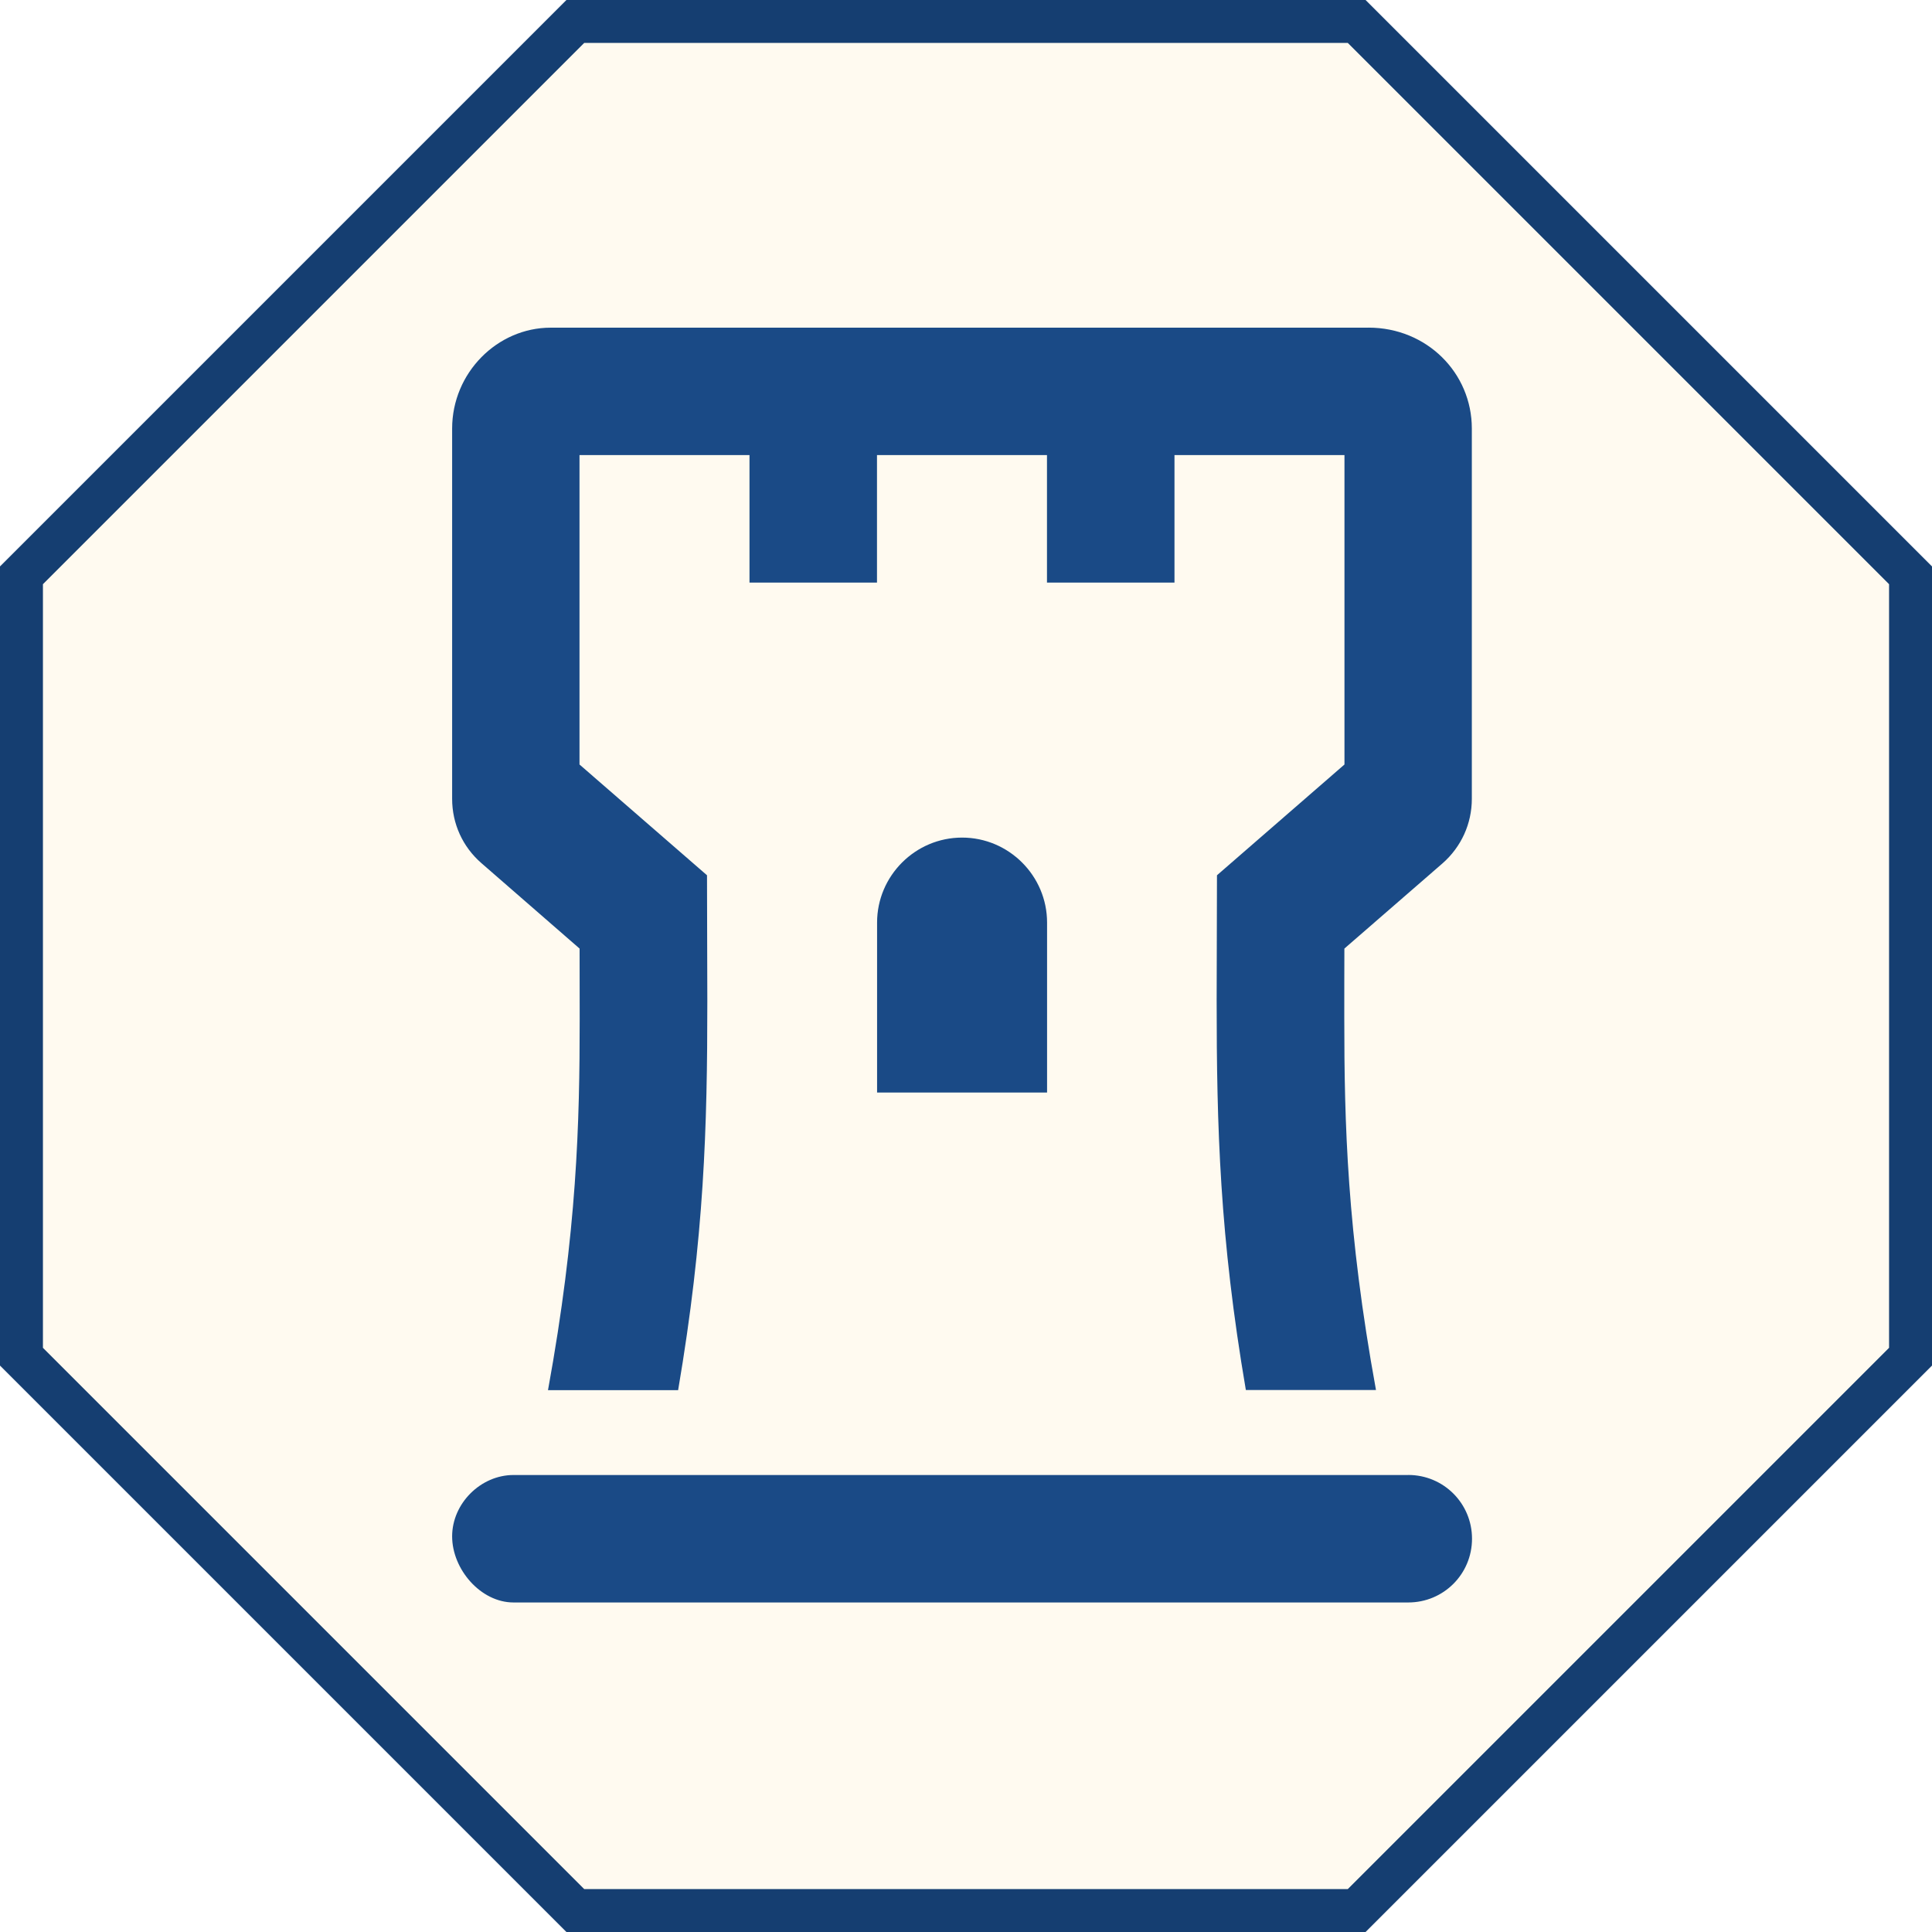
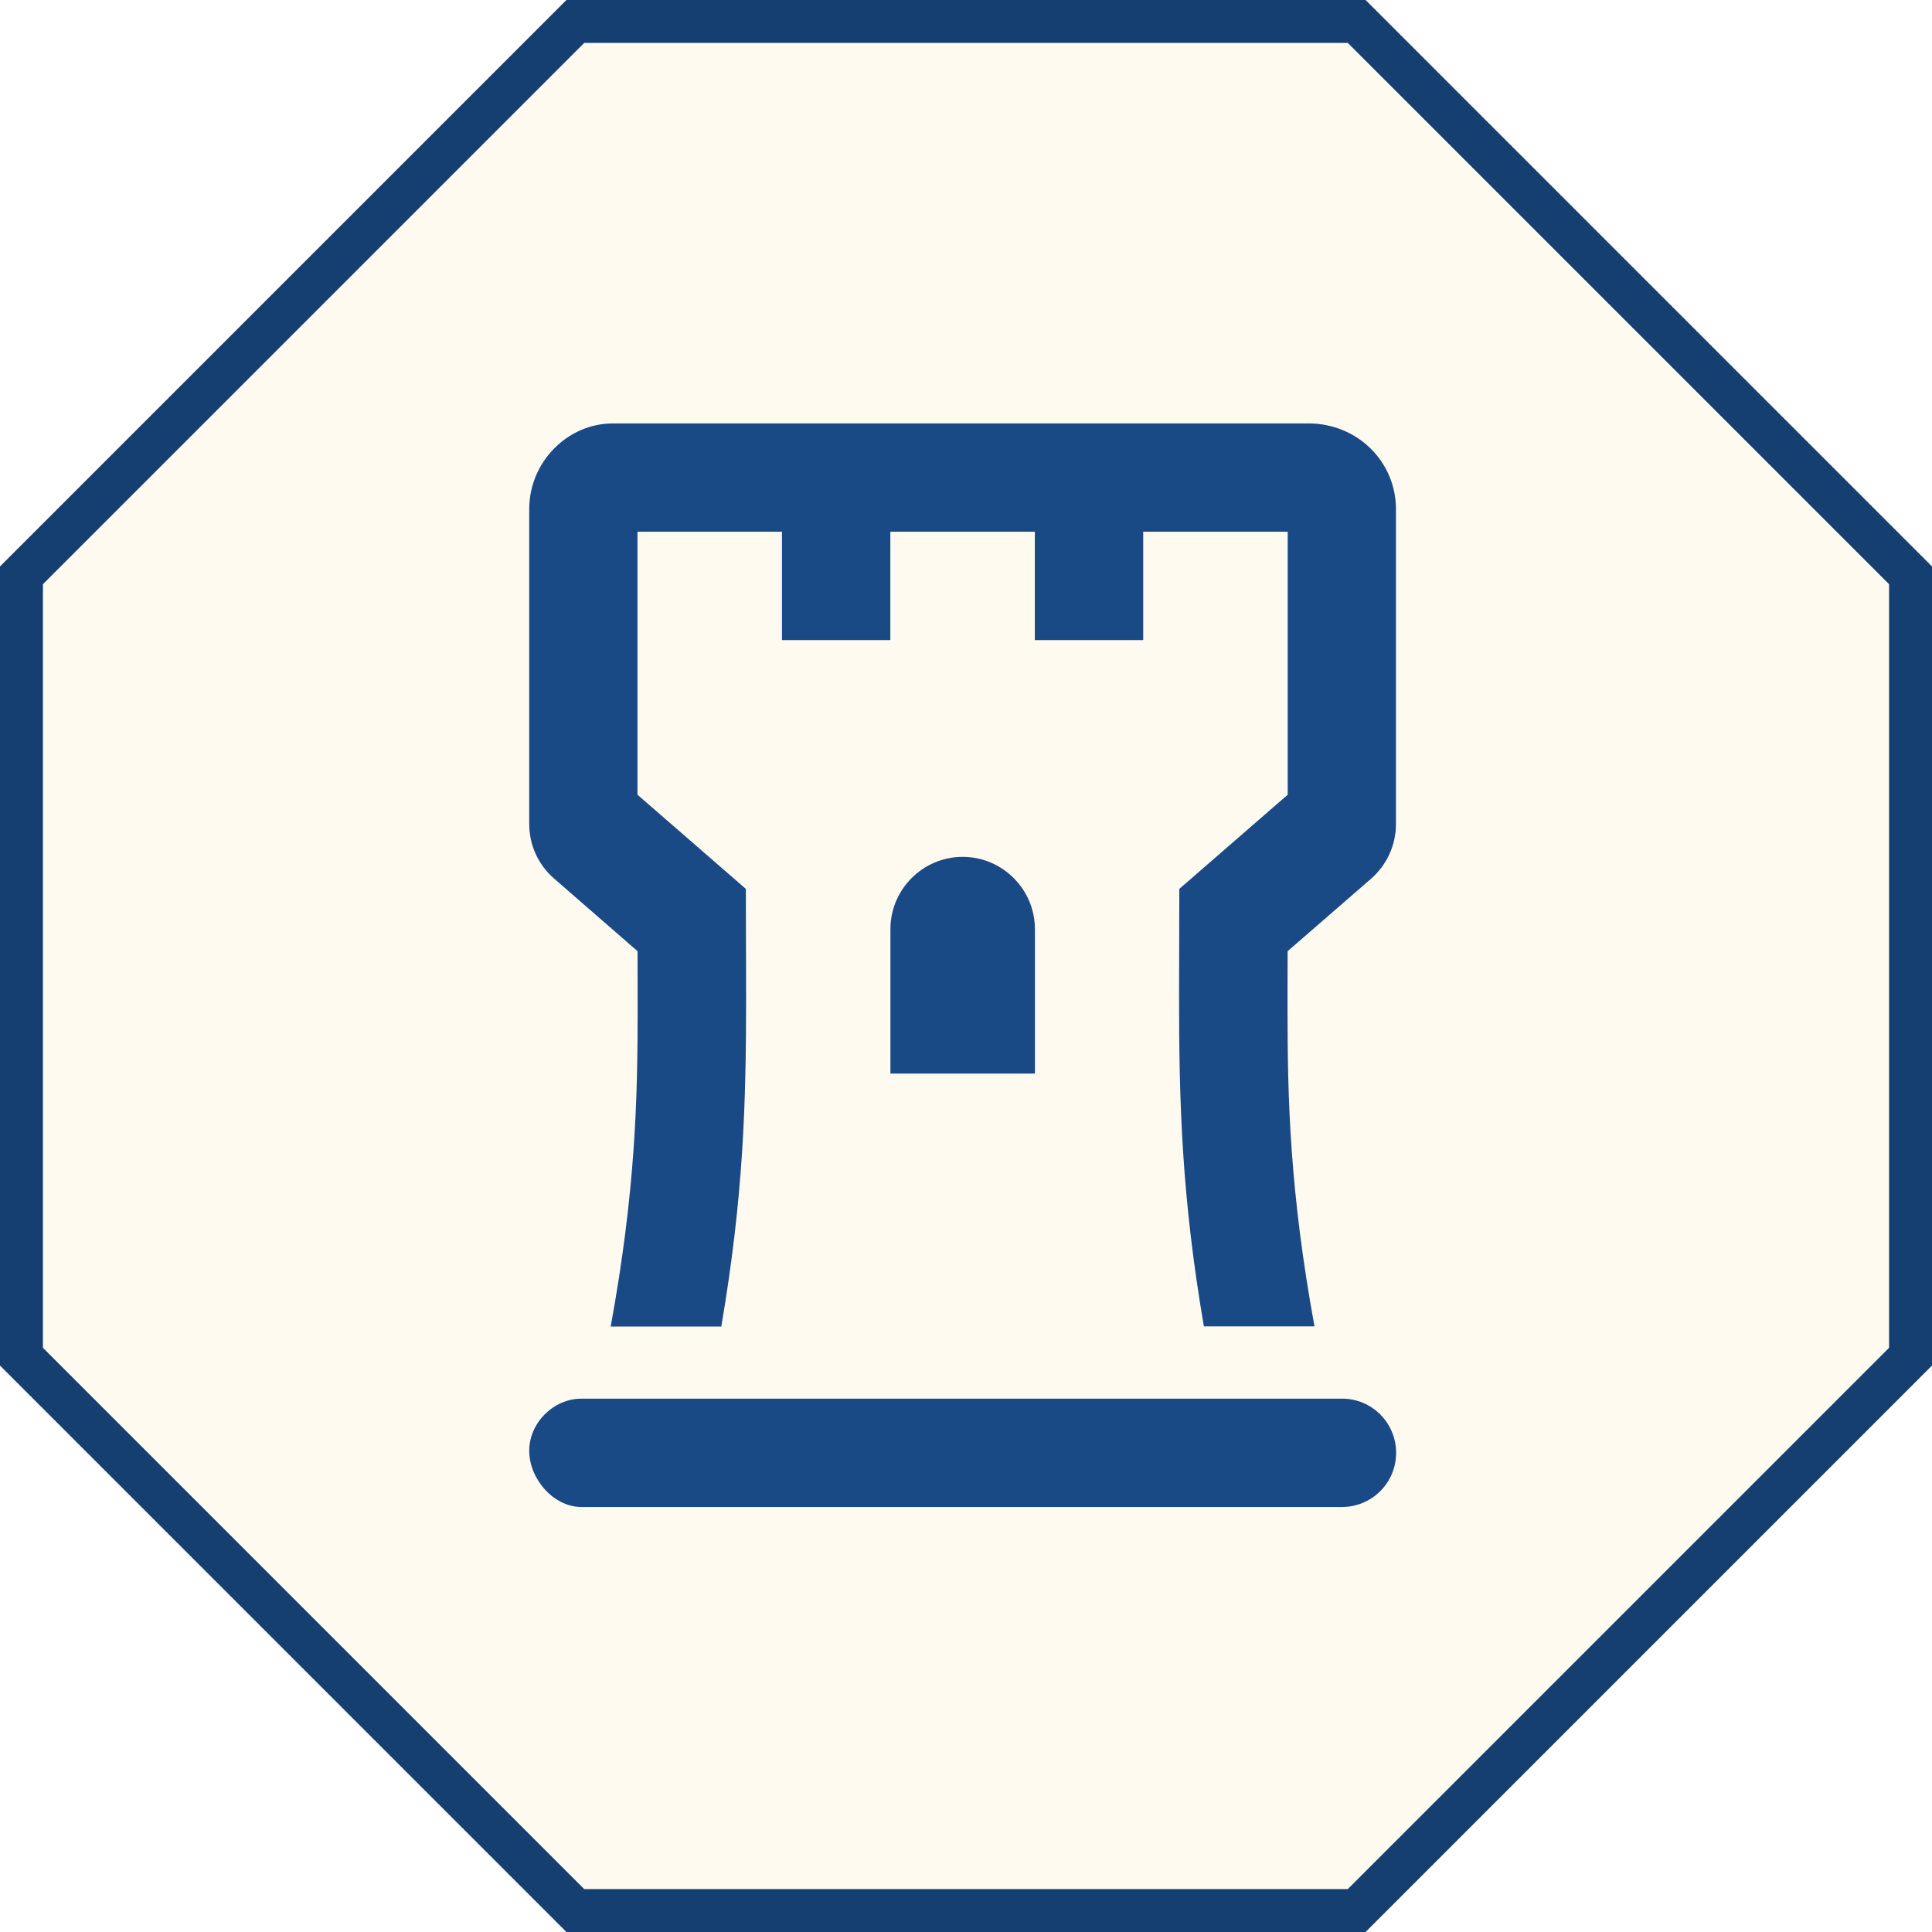
<svg xmlns="http://www.w3.org/2000/svg" viewBox="5 5 90 90" width="512" height="512">
  <polygon points="31.8,6 68.2,6 94,31.8 94,68.2 68.2,94 31.8,94 6,68.2 6,31.8" fill="#fffaf0" stroke="#153e71" stroke-width="2" />
-   <g transform="translate(50 50) scale(2.112212) translate(-58.000 -423.125)" fill="#1a4a86">
+   <g transform="translate(50 50) scale(1.795381) translate(-58.000 -423.125)" fill="#1a4a86">
    <path id="path1868-1-2-6-7" d="m 67.754,434.351 h -19.734 c -0.723,0 -1.353,0.627 -1.353,1.353 0,0.726 0.63,1.458 1.353,1.458 h 19.734 c 0.779,0 1.406,-0.627 1.406,-1.406 0,-0.779 -0.627,-1.406 -1.406,-1.406 z m -0.873,-25.304 h -18.041 c -1.177,0 -2.173,0.996 -2.173,2.226 v 8.165 c 0,0.551 0.234,1.06 0.644,1.417 l 2.167,1.886 c 0,0.52 0.002,1.033 0.002,1.55 0,2.303 -0.059,4.684 -0.699,8.189 h 2.87 c 0.576,-3.383 0.644,-5.785 0.644,-8.585 0,-0.867 -0.007,-1.781 -0.007,-2.771 l -2.812,-2.443 v -6.824 h 3.749 v 2.812 h 2.812 v -2.812 h 3.749 v 2.812 h 2.812 v -2.812 h 3.749 v 6.824 l -2.812,2.443 c 0,0.982 -0.007,1.889 -0.007,2.759 0,2.799 0.068,5.222 0.644,8.593 h 2.87 c -0.64,-3.504 -0.699,-5.893 -0.699,-8.195 -0.002,-0.515 0.002,-1.025 0.002,-1.54 l 2.167,-1.882 c 0.41,-0.361 0.644,-0.871 0.644,-1.422 v -8.165 c 0,-1.23 -0.996,-2.226 -2.279,-2.226 z m -8.968,11.246 c -1.031,0 -1.874,0.843 -1.874,1.874 v 3.749 h 3.749 v -3.749 c 0,-1.031 -0.843,-1.874 -1.874,-1.874 z" style="stroke:#1a4a86;stroke-width:0;stroke-miterlimit:4;stroke-dasharray:none;stroke-opacity:1;fill:#1a4a86;fill-opacity:1" />
  </g>
</svg>
